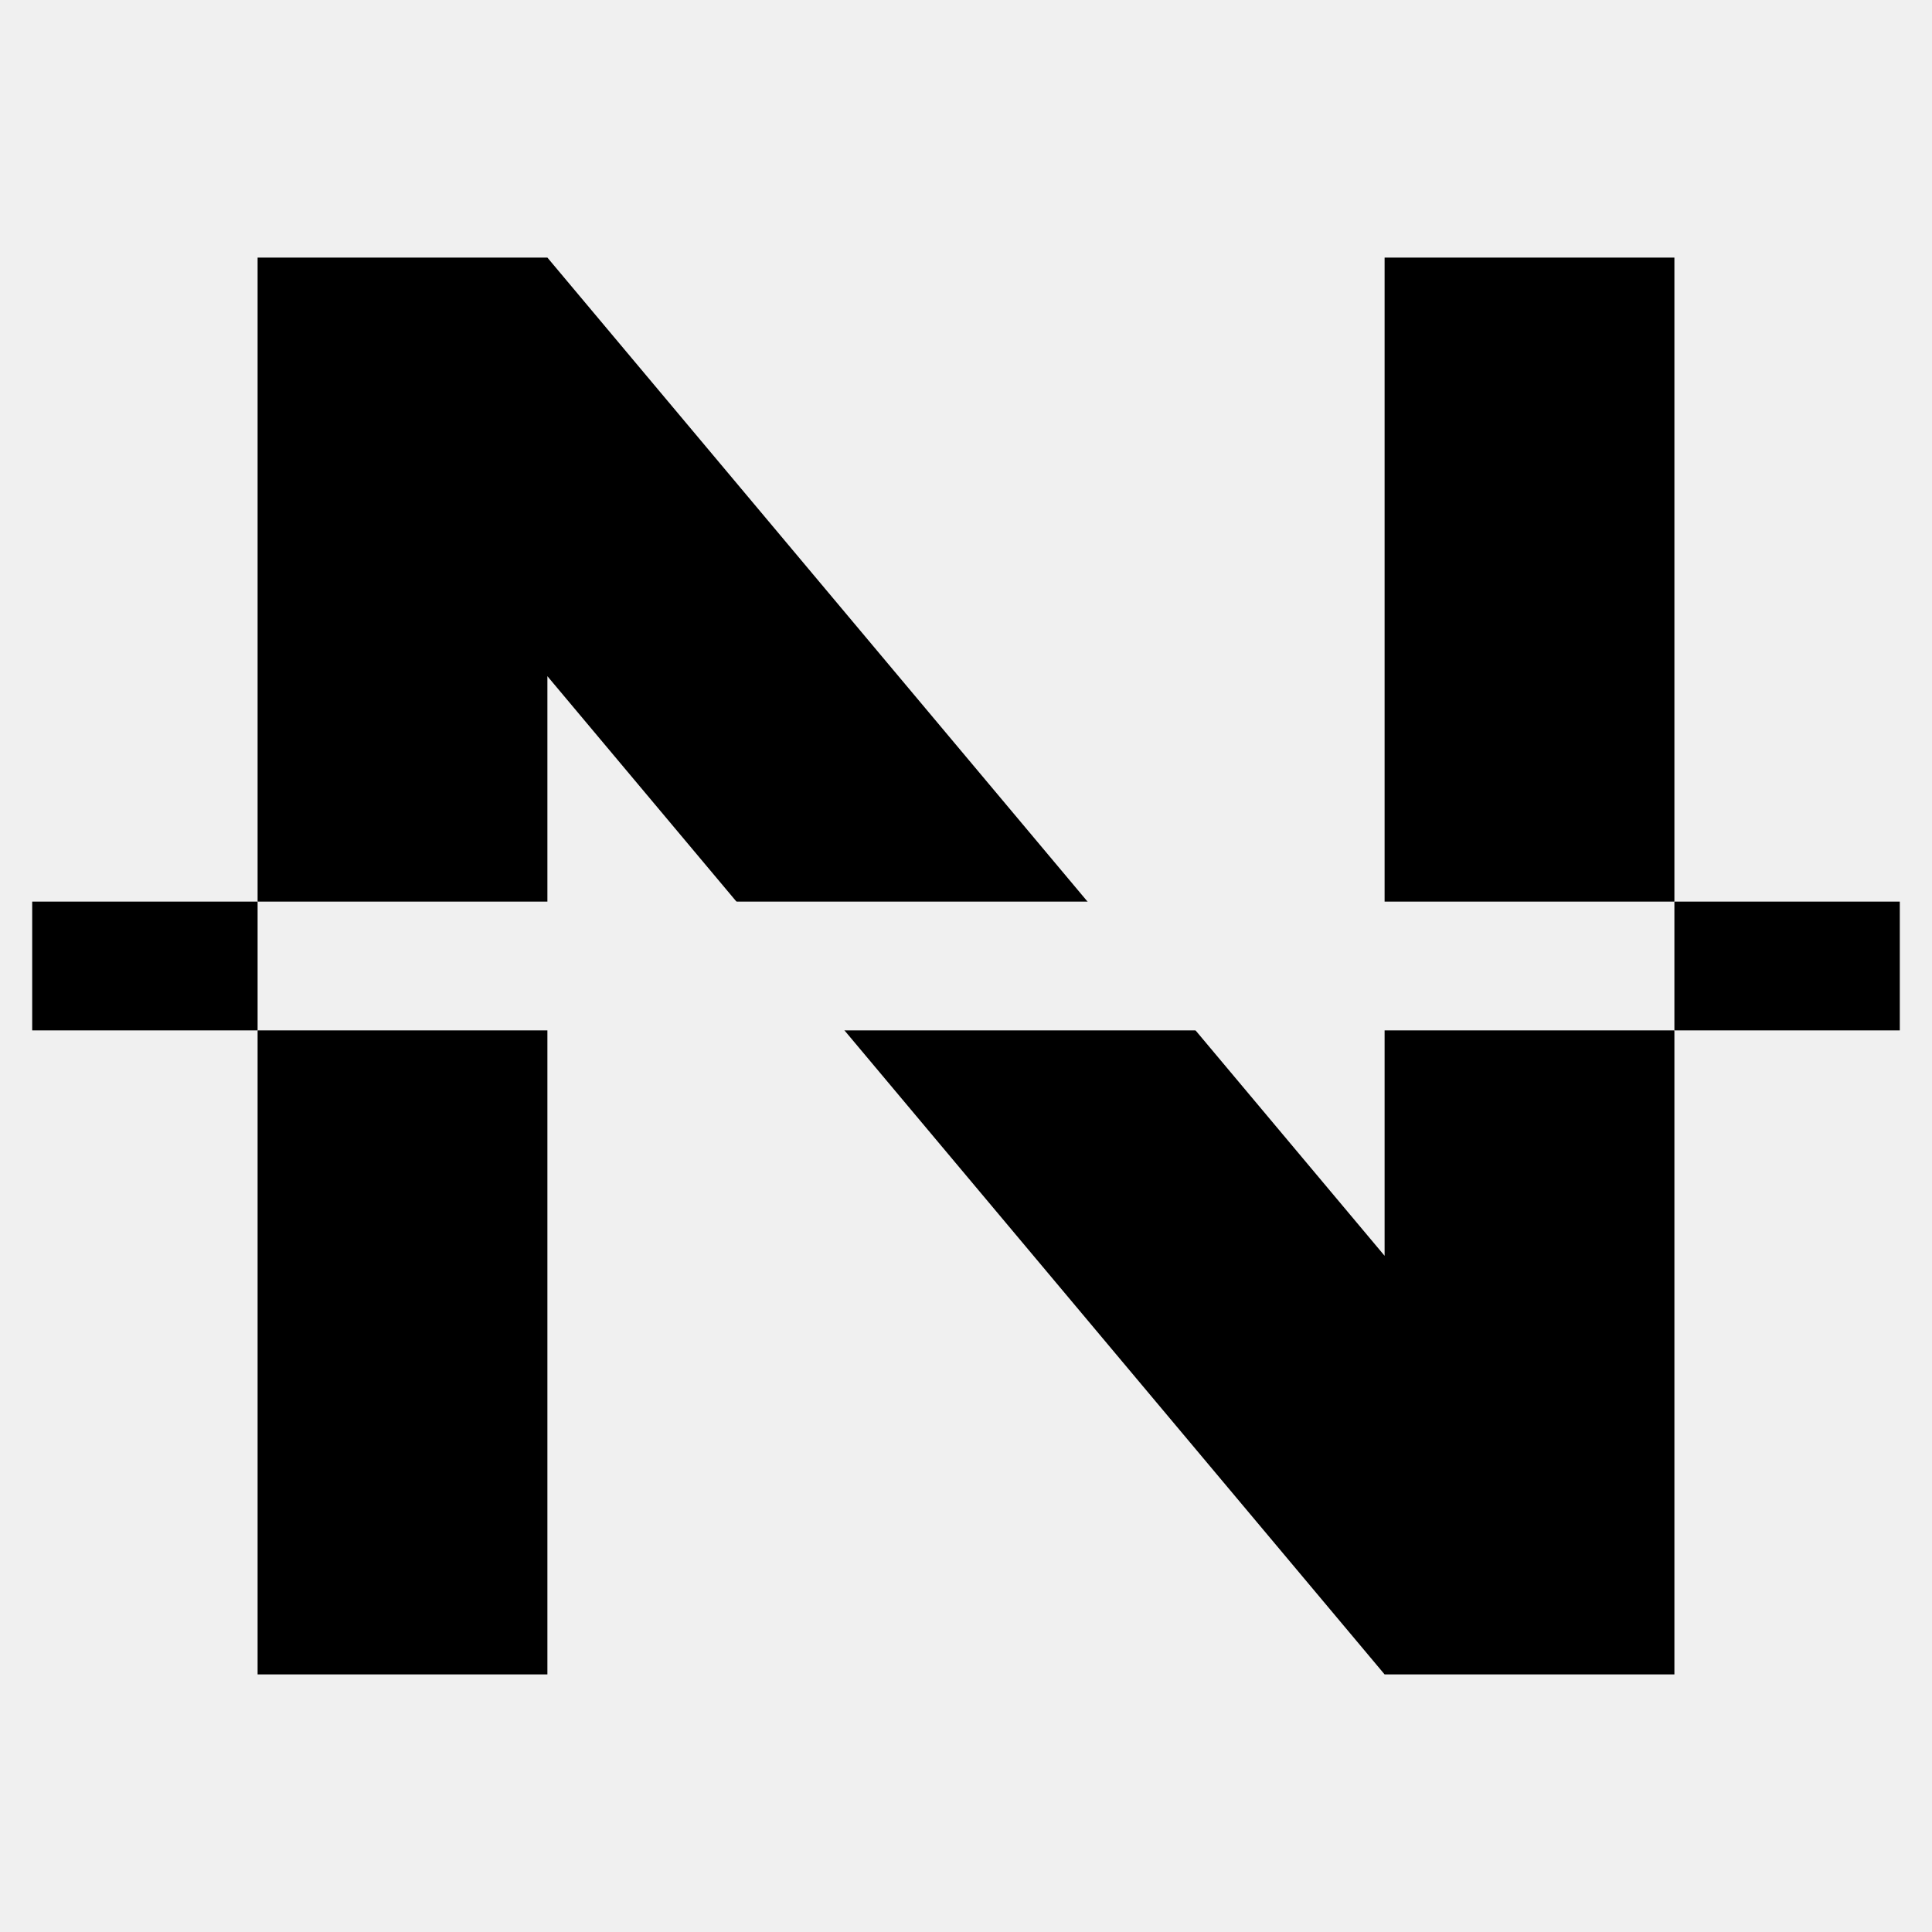
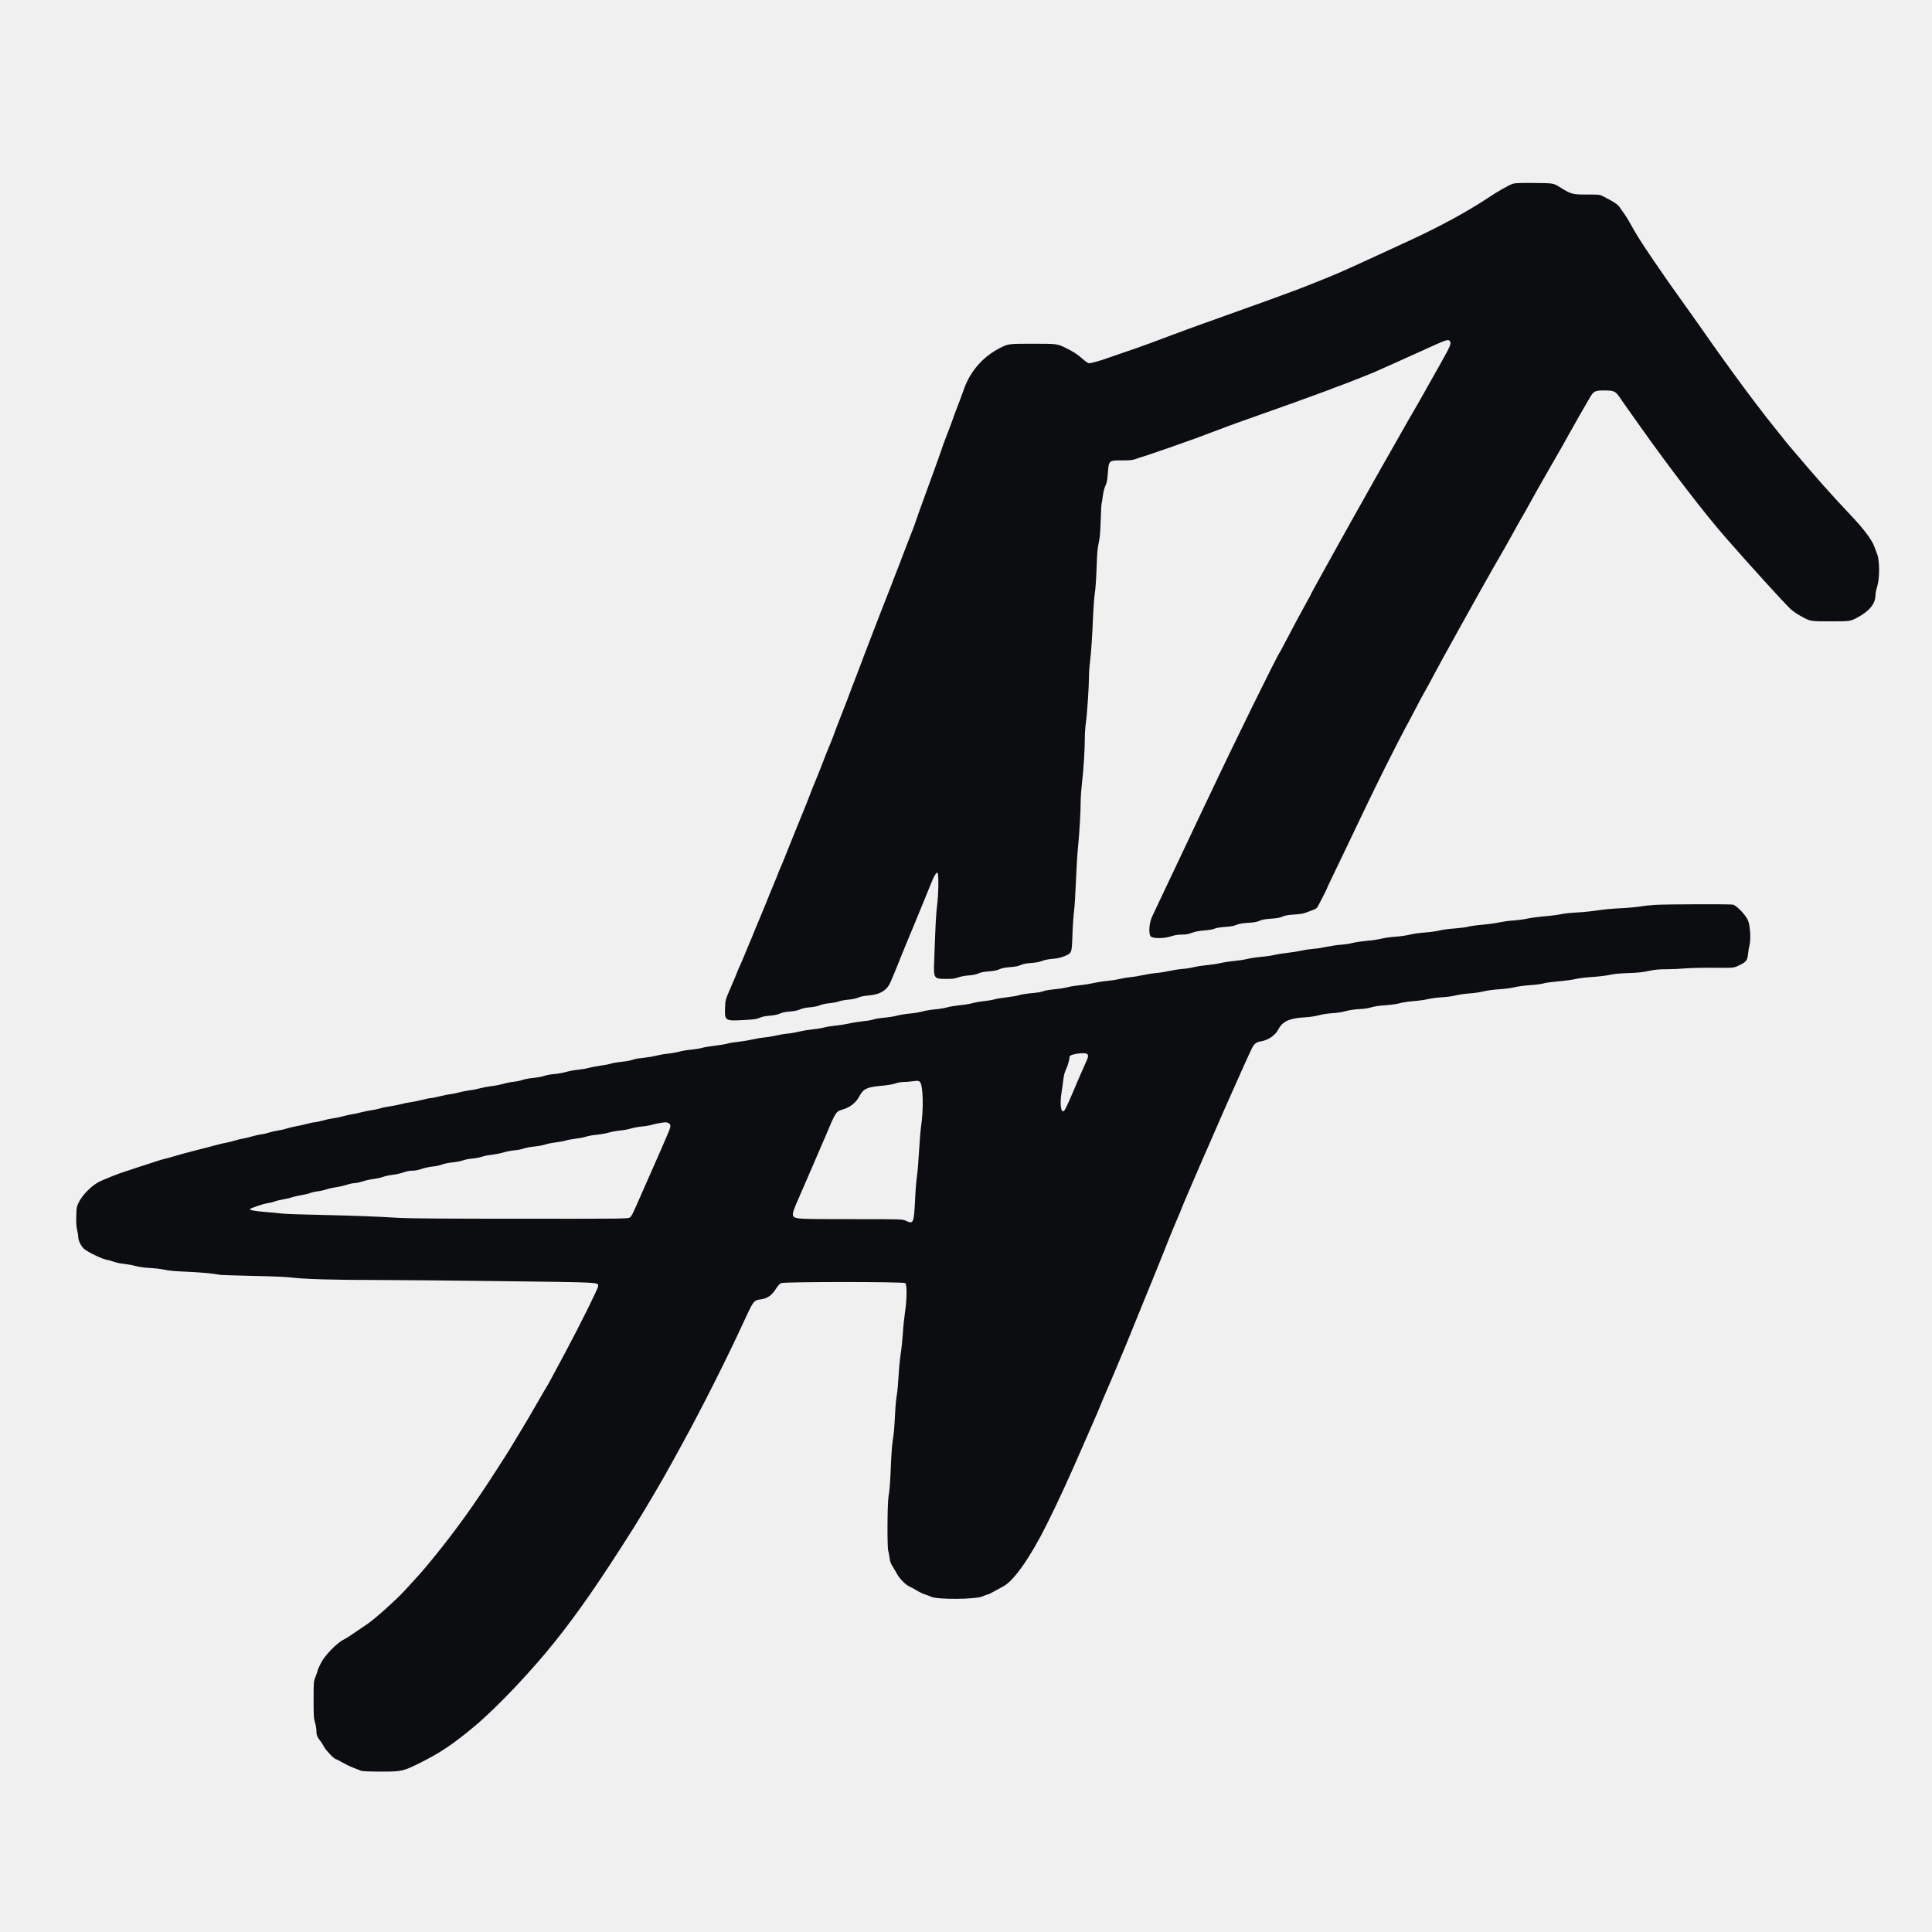
- <svg xmlns="http://www.w3.org/2000/svg" viewBox="0 0 120 120" width="120" height="120" role="img" aria-label="NoVo">
-   <mask id="novo-flip-channel">
-     <rect width="120" height="120" fill="#fff" />
-     <rect y="56" width="120" height="8" fill="#000" />
-   </mask>
-   <path d="M16,104 L16,16 L34,16 L86,78 L86,16 L104,16 L104,104 L86,104 L34,42 L34,104 Z" fill="currentColor" mask="url(#novo-flip-channel)" />
-   <rect x="2" y="56" width="14" height="8" fill="currentColor" />
-   <rect x="104" y="56" width="14" height="8" fill="currentColor" />
+ <svg xmlns="http://www.w3.org/2000/svg" viewBox="0 0 120 120" width="120" height="120">
+   <g transform="translate(60,60) scale(1.0) translate(-60,-60)">
+     <g transform="scale(0.043) translate(0,2820) scale(0.1,-0.1)" fill="#0B0D10">
+       <path d="M21854 25546 c-57 -18 -228 -115 -369 -210 -284 -189 -686 -408 -1115 -606 -69 -32 -215 -99 -325 -150 -319 -148 -645 -296 -712 -324 -255 -107 -546 -223 -718 -285 -60 -22 -166 -60 -235 -86 -69 -26 -143 -52 -165 -60 -22 -7 -83 -29 -135 -48 -52 -19 -241 -87 -420 -151 -179 -63 -399 -143 -490 -176 -91 -34 -194 -72 -230 -85 -36 -13 -108 -40 -160 -60 -52 -20 -124 -47 -160 -60 -225 -81 -279 -101 -410 -144 -80 -27 -163 -56 -185 -64 -137 -50 -276 -89 -301 -83 -15 4 -61 38 -103 76 -58 51 -109 85 -211 136 -135 69 -135 69 -490 69 -355 0 -355 0 -480 -64 -248 -127 -434 -343 -523 -611 -14 -41 -40 -111 -57 -155 -34 -85 -73 -189 -119 -320 -16 -44 -43 -116 -61 -160 -17 -44 -40 -105 -51 -135 -37 -110 -97 -278 -138 -390 -23 -63 -55 -151 -71 -195 -15 -44 -47 -132 -71 -195 -52 -141 -116 -320 -135 -380 -8 -25 -34 -94 -59 -155 -24 -60 -65 -166 -91 -235 -26 -69 -60 -159 -76 -200 -17 -41 -41 -104 -55 -140 -13 -36 -46 -121 -73 -190 -86 -217 -200 -511 -247 -635 -25 -66 -70 -182 -99 -257 -30 -76 -54 -140 -54 -144 0 -3 -29 -78 -64 -167 -35 -89 -76 -196 -91 -237 -29 -81 -85 -227 -188 -490 -36 -91 -68 -176 -72 -190 -4 -14 -30 -79 -57 -145 -28 -66 -70 -172 -94 -235 -23 -63 -73 -187 -109 -275 -37 -88 -77 -189 -90 -225 -13 -36 -51 -132 -85 -215 -34 -82 -75 -181 -90 -220 -15 -38 -53 -133 -85 -210 -31 -77 -72 -178 -90 -225 -18 -47 -49 -122 -69 -167 -20 -45 -36 -84 -36 -87 0 -3 -34 -88 -76 -188 -42 -101 -87 -210 -99 -243 -13 -33 -40 -98 -60 -145 -20 -47 -66 -157 -102 -245 -35 -88 -77 -189 -93 -225 -16 -36 -41 -96 -56 -135 -15 -38 -44 -106 -64 -150 -21 -44 -41 -91 -45 -105 -4 -14 -44 -108 -88 -210 -80 -185 -80 -185 -84 -300 -6 -186 -1 -189 275 -174 150 9 185 14 227 33 35 16 79 25 145 30 65 5 111 15 145 30 34 16 80 25 145 30 65 5 111 15 145 30 33 15 82 26 145 31 60 5 113 16 145 30 30 13 85 24 140 29 49 5 108 16 130 25 22 10 84 22 138 26 62 6 115 17 145 31 30 13 81 24 143 29 177 14 276 77 327 205 11 28 36 88 57 135 20 47 45 108 55 135 10 28 37 93 58 145 22 52 60 145 85 206 25 62 65 156 87 210 45 107 168 408 232 567 49 125 85 184 101 168 18 -18 14 -311 -7 -468 -15 -121 -23 -262 -42 -800 -10 -259 -7 -263 177 -263 87 0 121 4 167 21 32 12 99 25 152 29 63 5 112 15 145 30 35 16 80 24 150 29 71 5 114 14 150 30 36 17 80 25 155 31 75 6 120 14 155 31 35 16 79 24 150 29 67 5 118 14 155 29 34 14 92 26 155 31 73 6 119 17 169 38 109 45 108 41 117 309 4 125 15 280 23 343 9 63 20 246 26 405 6 160 19 385 30 500 23 236 40 529 40 683 0 56 9 176 19 265 22 179 41 482 41 652 0 61 7 157 15 215 18 126 45 524 45 670 0 58 7 155 15 215 16 124 32 358 45 675 5 118 16 260 25 315 9 55 20 219 25 365 7 211 13 283 30 355 16 71 23 141 29 325 4 130 10 240 13 245 3 6 11 53 17 105 8 61 21 115 37 150 21 43 28 81 36 179 15 195 11 191 214 191 112 0 144 4 192 21 31 12 79 28 107 35 27 8 79 25 115 38 36 13 88 31 115 40 57 18 181 61 305 106 47 17 117 42 155 55 39 13 93 33 120 44 28 11 131 50 230 86 99 36 191 71 205 77 14 5 86 32 160 58 74 26 245 87 380 135 135 48 277 98 315 112 39 13 131 46 205 74 74 28 173 64 220 80 87 31 98 36 255 96 50 19 113 42 140 52 28 10 73 28 100 39 28 11 93 37 145 57 52 20 120 47 150 60 159 70 479 213 749 336 302 138 336 150 359 127 32 -32 16 -71 -129 -328 -36 -63 -121 -214 -189 -335 -67 -121 -153 -272 -190 -335 -37 -63 -79 -135 -93 -160 -13 -25 -107 -189 -207 -365 -101 -176 -245 -430 -320 -565 -76 -135 -188 -335 -250 -445 -62 -110 -171 -306 -243 -435 -71 -129 -162 -293 -202 -365 -115 -205 -185 -335 -185 -341 0 -3 -29 -56 -64 -117 -59 -104 -182 -335 -314 -587 -30 -58 -58 -109 -62 -115 -44 -58 -663 -1318 -1014 -2063 -43 -90 -109 -230 -148 -310 -39 -81 -78 -165 -88 -187 -10 -22 -88 -188 -175 -370 -189 -397 -201 -424 -303 -640 -44 -93 -97 -206 -118 -250 -46 -96 -57 -256 -21 -292 31 -32 188 -31 288 1 59 19 102 26 159 26 61 0 95 6 147 26 49 18 99 28 178 34 67 5 126 15 150 26 25 11 81 20 150 25 78 5 126 13 165 30 40 16 86 24 170 29 87 6 127 13 165 30 37 17 79 24 165 30 86 6 128 13 165 30 38 17 79 24 170 30 83 5 136 14 170 28 28 11 71 27 96 36 26 9 53 24 62 34 14 15 147 275 147 286 0 3 33 74 74 158 40 84 102 212 136 283 327 688 453 947 628 1300 113 226 244 482 292 570 48 88 124 231 169 319 45 87 92 174 105 195 12 20 67 119 121 221 54 102 117 219 140 260 23 41 129 233 235 425 204 370 502 900 605 1075 34 58 113 197 175 310 62 113 123 221 136 242 13 20 72 126 132 235 60 109 167 299 239 423 190 329 260 453 321 565 30 55 97 172 147 260 51 88 112 193 135 233 58 102 77 112 213 112 136 0 161 -10 218 -93 23 -34 68 -98 99 -142 32 -44 119 -168 195 -275 430 -608 937 -1268 1240 -1614 353 -404 856 -957 942 -1036 37 -34 103 -78 174 -115 114 -60 114 -60 399 -60 285 0 285 0 389 55 172 91 261 200 261 321 0 27 11 83 25 125 37 113 37 374 1 467 -14 34 -32 84 -42 111 -29 87 -144 244 -306 416 -373 398 -484 523 -923 1040 -38 46 -105 128 -148 184 -44 55 -98 124 -121 151 -23 28 -69 86 -102 130 -33 44 -107 141 -164 215 -119 155 -404 547 -579 795 -42 61 -109 155 -147 210 -39 55 -101 143 -138 195 -36 52 -114 160 -171 240 -58 80 -136 190 -174 245 -333 479 -436 636 -546 835 -31 58 -70 121 -85 140 -14 19 -43 60 -63 90 -37 57 -71 81 -236 167 -63 33 -63 33 -250 33 -206 0 -229 6 -381 101 -104 65 -93 63 -380 66 -197 2 -275 -1 -306 -11z M23915 15130 c-71 -4 -173 -15 -225 -24 -52 -9 -185 -21 -295 -26 -110 -5 -254 -19 -320 -30 -66 -11 -196 -25 -290 -30 -93 -5 -197 -16 -230 -24 -33 -8 -116 -20 -185 -26 -159 -14 -258 -27 -340 -45 -36 -8 -112 -17 -170 -21 -58 -3 -143 -15 -190 -25 -47 -11 -157 -27 -245 -35 -88 -7 -185 -21 -215 -29 -30 -9 -118 -20 -195 -26 -77 -5 -176 -18 -220 -29 -44 -11 -141 -25 -215 -30 -74 -5 -171 -19 -214 -30 -44 -12 -136 -25 -205 -30 -69 -4 -163 -18 -209 -29 -46 -12 -141 -26 -210 -31 -70 -6 -160 -19 -201 -30 -41 -11 -117 -23 -170 -26 -53 -3 -143 -17 -201 -29 -58 -13 -145 -27 -195 -30 -49 -4 -128 -15 -173 -26 -46 -10 -143 -26 -215 -34 -73 -8 -157 -22 -187 -30 -30 -8 -108 -20 -174 -25 -65 -6 -156 -19 -203 -30 -46 -12 -135 -25 -196 -31 -61 -5 -149 -19 -196 -30 -46 -11 -132 -24 -190 -29 -58 -5 -144 -18 -191 -29 -47 -12 -123 -24 -170 -27 -47 -3 -132 -17 -190 -29 -58 -13 -143 -27 -190 -30 -47 -4 -132 -17 -190 -30 -58 -13 -139 -26 -180 -30 -41 -3 -112 -15 -158 -26 -46 -11 -130 -24 -187 -29 -57 -5 -142 -19 -190 -30 -48 -11 -133 -25 -189 -30 -56 -5 -138 -18 -182 -29 -43 -12 -128 -25 -189 -30 -60 -6 -128 -16 -150 -24 -52 -18 -89 -25 -215 -36 -58 -6 -125 -17 -149 -26 -24 -8 -103 -22 -175 -30 -72 -8 -153 -22 -181 -30 -27 -9 -95 -20 -150 -26 -55 -5 -132 -19 -172 -30 -39 -11 -120 -24 -180 -29 -59 -6 -139 -19 -178 -30 -38 -11 -119 -25 -180 -30 -60 -5 -141 -19 -180 -30 -38 -11 -119 -25 -180 -30 -60 -5 -144 -19 -185 -30 -41 -11 -124 -25 -185 -30 -60 -5 -130 -16 -155 -25 -25 -9 -92 -21 -150 -26 -58 -6 -154 -21 -215 -35 -60 -13 -146 -26 -190 -29 -44 -4 -115 -15 -158 -26 -43 -11 -124 -24 -180 -29 -56 -6 -137 -20 -180 -30 -42 -11 -119 -25 -170 -30 -52 -5 -131 -19 -178 -30 -46 -11 -117 -22 -159 -26 -41 -3 -120 -16 -175 -29 -55 -13 -147 -28 -205 -34 -58 -6 -127 -17 -155 -26 -27 -8 -108 -22 -180 -30 -71 -8 -152 -22 -180 -30 -27 -9 -97 -20 -155 -26 -58 -5 -136 -18 -175 -29 -38 -11 -114 -24 -168 -30 -54 -5 -132 -19 -174 -30 -42 -11 -122 -24 -178 -30 -56 -5 -114 -14 -130 -20 -45 -17 -110 -30 -208 -40 -51 -5 -112 -16 -135 -24 -24 -9 -93 -22 -155 -30 -62 -9 -134 -23 -162 -31 -27 -9 -95 -20 -149 -26 -55 -5 -136 -20 -180 -33 -45 -13 -120 -26 -167 -30 -47 -3 -112 -15 -145 -26 -32 -12 -104 -25 -159 -30 -55 -5 -126 -18 -159 -29 -32 -12 -88 -23 -125 -27 -36 -3 -104 -16 -151 -30 -47 -13 -125 -28 -173 -33 -48 -6 -120 -19 -160 -30 -40 -11 -108 -25 -153 -30 -44 -6 -113 -19 -152 -30 -39 -11 -97 -23 -129 -26 -32 -4 -100 -18 -152 -31 -51 -13 -106 -24 -121 -24 -15 0 -72 -11 -125 -25 -53 -14 -132 -30 -174 -36 -42 -5 -108 -19 -147 -30 -39 -10 -105 -23 -148 -29 -43 -5 -106 -18 -140 -29 -34 -10 -89 -22 -121 -26 -33 -4 -100 -17 -150 -30 -49 -13 -112 -27 -140 -30 -27 -4 -88 -17 -135 -30 -47 -13 -112 -26 -145 -30 -33 -4 -98 -18 -144 -31 -46 -13 -97 -24 -115 -25 -17 0 -62 -9 -101 -20 -38 -10 -115 -28 -170 -38 -55 -11 -119 -26 -141 -34 -23 -9 -76 -21 -119 -27 -42 -6 -101 -20 -130 -30 -29 -10 -80 -22 -112 -25 -32 -4 -92 -18 -133 -30 -41 -13 -97 -26 -125 -30 -27 -4 -76 -16 -109 -26 -32 -11 -91 -26 -130 -33 -39 -7 -105 -22 -146 -34 -41 -12 -102 -28 -135 -36 -78 -19 -176 -44 -245 -63 -30 -8 -82 -22 -115 -30 -33 -9 -94 -26 -135 -39 -41 -13 -97 -28 -125 -34 -27 -6 -72 -19 -100 -29 -27 -10 -104 -35 -170 -56 -66 -20 -149 -47 -185 -60 -36 -12 -87 -30 -115 -38 -76 -23 -281 -103 -364 -143 -106 -49 -247 -189 -299 -293 -36 -74 -37 -77 -40 -211 -3 -101 1 -153 12 -197 9 -34 16 -78 16 -99 0 -50 38 -130 81 -171 53 -49 293 -163 345 -163 8 0 47 -11 87 -25 39 -14 106 -28 147 -31 41 -4 116 -17 165 -30 58 -15 134 -26 215 -30 69 -3 163 -15 210 -25 60 -14 154 -22 325 -29 202 -9 366 -24 485 -46 14 -2 223 -8 465 -14 289 -6 481 -14 560 -24 167 -22 649 -36 1240 -35 275 0 1094 -8 1820 -17 1435 -18 1365 -15 1365 -73 0 -31 -268 -570 -473 -953 -214 -400 -259 -483 -267 -493 -4 -5 -69 -116 -143 -245 -74 -129 -171 -296 -217 -370 -45 -74 -105 -173 -133 -220 -27 -47 -75 -123 -105 -170 -30 -47 -80 -125 -111 -173 -329 -515 -601 -895 -937 -1307 -135 -166 -175 -212 -417 -474 -122 -132 -416 -395 -523 -469 -257 -176 -304 -207 -353 -232 -97 -48 -273 -231 -326 -338 -25 -49 -45 -95 -45 -102 0 -8 -14 -47 -30 -88 -30 -75 -30 -75 -30 -340 0 -237 2 -271 20 -327 11 -34 20 -86 20 -116 0 -65 11 -94 54 -147 18 -23 45 -65 59 -93 25 -49 146 -174 169 -174 6 0 47 -21 90 -46 43 -25 113 -60 156 -76 42 -17 93 -36 112 -44 26 -10 100 -13 293 -14 309 0 320 3 592 140 279 141 461 265 760 515 320 268 814 788 1159 1220 339 424 650 873 1138 1645 153 243 430 713 558 950 32 58 94 173 140 255 278 505 647 1237 885 1755 145 317 153 328 247 340 101 12 165 56 229 158 28 44 51 68 74 78 51 21 1762 21 1791 0 27 -21 25 -237 -5 -431 -11 -77 -25 -212 -30 -300 -6 -88 -19 -216 -30 -285 -11 -69 -25 -213 -31 -320 -6 -107 -17 -231 -25 -275 -9 -44 -20 -161 -25 -260 -12 -234 -18 -301 -36 -411 -8 -51 -19 -195 -24 -320 -12 -299 -19 -381 -36 -484 -17 -103 -20 -724 -4 -780 6 -19 15 -66 20 -104 6 -48 17 -81 39 -115 16 -25 46 -76 67 -114 39 -72 127 -161 181 -184 18 -7 65 -33 105 -57 40 -24 92 -49 115 -55 23 -7 66 -23 95 -36 90 -42 640 -38 738 5 38 17 74 30 82 30 7 0 49 21 93 46 44 25 101 56 126 69 152 78 392 420 629 896 164 328 314 654 540 1174 64 147 112 256 155 355 19 41 49 113 68 160 42 103 59 143 101 240 36 81 114 265 170 400 19 47 56 135 82 195 26 61 59 142 74 180 15 39 54 135 87 215 154 374 449 1100 488 1205 23 59 92 224 140 336 14 31 31 74 39 95 8 22 31 77 51 124 20 47 47 110 60 140 13 30 39 91 58 135 19 44 61 143 95 220 33 77 74 172 92 210 17 39 72 165 122 280 50 116 110 253 133 305 24 52 78 174 120 270 97 221 260 582 288 637 32 67 64 90 134 102 102 16 205 87 247 170 60 117 161 164 386 176 72 4 147 16 200 30 51 14 129 26 195 30 66 4 144 15 195 30 54 15 126 25 195 29 71 3 134 13 175 26 43 13 112 24 200 29 84 6 161 17 205 29 40 12 126 25 200 31 72 5 166 18 210 29 44 11 136 23 204 27 70 4 156 15 195 26 39 11 130 24 201 29 72 5 166 19 210 31 47 12 135 24 215 29 75 4 174 17 222 29 49 12 151 26 230 31 79 5 166 16 193 25 28 9 124 22 215 30 91 7 201 22 245 33 47 12 149 24 245 30 94 6 202 19 250 30 60 14 138 22 265 26 136 4 210 12 300 31 95 20 150 25 265 25 80 0 199 6 265 12 68 6 245 10 410 9 290 -3 290 -3 372 38 98 47 113 68 123 164 4 40 13 93 20 119 24 91 10 303 -25 373 -39 79 -166 209 -214 218 -44 9 -947 6 -1116 -3z m-8210 -2156 c21 -22 16 -44 -40 -164 -24 -52 -73 -165 -109 -250 -107 -255 -165 -382 -183 -402 -47 -52 -68 93 -39 264 8 51 20 133 25 182 8 64 19 107 41 153 24 49 49 140 50 180 1 37 223 68 255 37z m-2417 -402 c46 -46 55 -390 17 -637 -8 -55 -22 -219 -30 -365 -8 -146 -21 -308 -30 -360 -8 -52 -20 -189 -25 -305 -19 -379 -24 -390 -132 -340 -53 25 -53 25 -793 25 -748 0 -796 2 -831 37 -26 27 -13 73 89 303 52 118 126 289 165 380 39 91 96 224 127 295 32 72 68 155 80 185 147 351 150 355 245 383 109 32 194 98 241 188 58 111 107 135 317 155 91 8 168 21 202 33 31 12 83 21 120 22 36 0 90 4 120 9 88 12 99 11 118 -8z m-3634 -593 c36 -17 38 -46 10 -114 -15 -33 -37 -87 -51 -120 -25 -60 -86 -199 -188 -430 -30 -66 -97 -219 -150 -340 -137 -314 -146 -332 -173 -357 -24 -23 -24 -23 -1585 -22 -1074 0 -1621 4 -1751 12 -321 20 -632 32 -1131 43 -264 5 -514 14 -555 19 -41 6 -155 16 -252 24 -152 13 -218 25 -218 40 0 12 187 76 248 85 41 6 90 18 110 27 20 8 77 22 127 30 49 9 105 22 123 30 19 7 75 20 126 29 51 8 110 22 132 31 21 9 72 21 113 26 41 5 99 18 130 29 31 11 91 24 133 30 42 5 111 21 153 34 41 14 93 25 115 25 22 0 74 11 117 25 43 14 115 30 161 35 45 6 106 19 135 30 28 11 90 25 137 30 47 5 117 21 155 34 46 17 91 26 132 26 41 0 86 9 134 26 39 14 110 29 158 34 47 4 110 18 140 30 31 12 96 25 150 30 53 5 119 18 146 28 28 11 88 23 135 27 47 3 110 16 140 26 30 11 96 24 145 29 50 6 126 21 170 34 44 13 114 27 155 30 41 3 102 14 134 26 32 11 102 24 155 29 53 5 123 18 156 29 33 11 103 25 156 31 53 6 115 18 139 26 24 8 86 20 138 26 52 6 122 19 156 30 33 11 106 24 161 29 55 5 130 18 167 30 36 11 111 25 165 30 54 5 126 19 161 30 35 11 107 24 160 29 53 5 122 17 152 27 48 14 124 28 182 33 9 0 28 -4 42 -10z" />
+     </g>
+   </g>
</svg>
